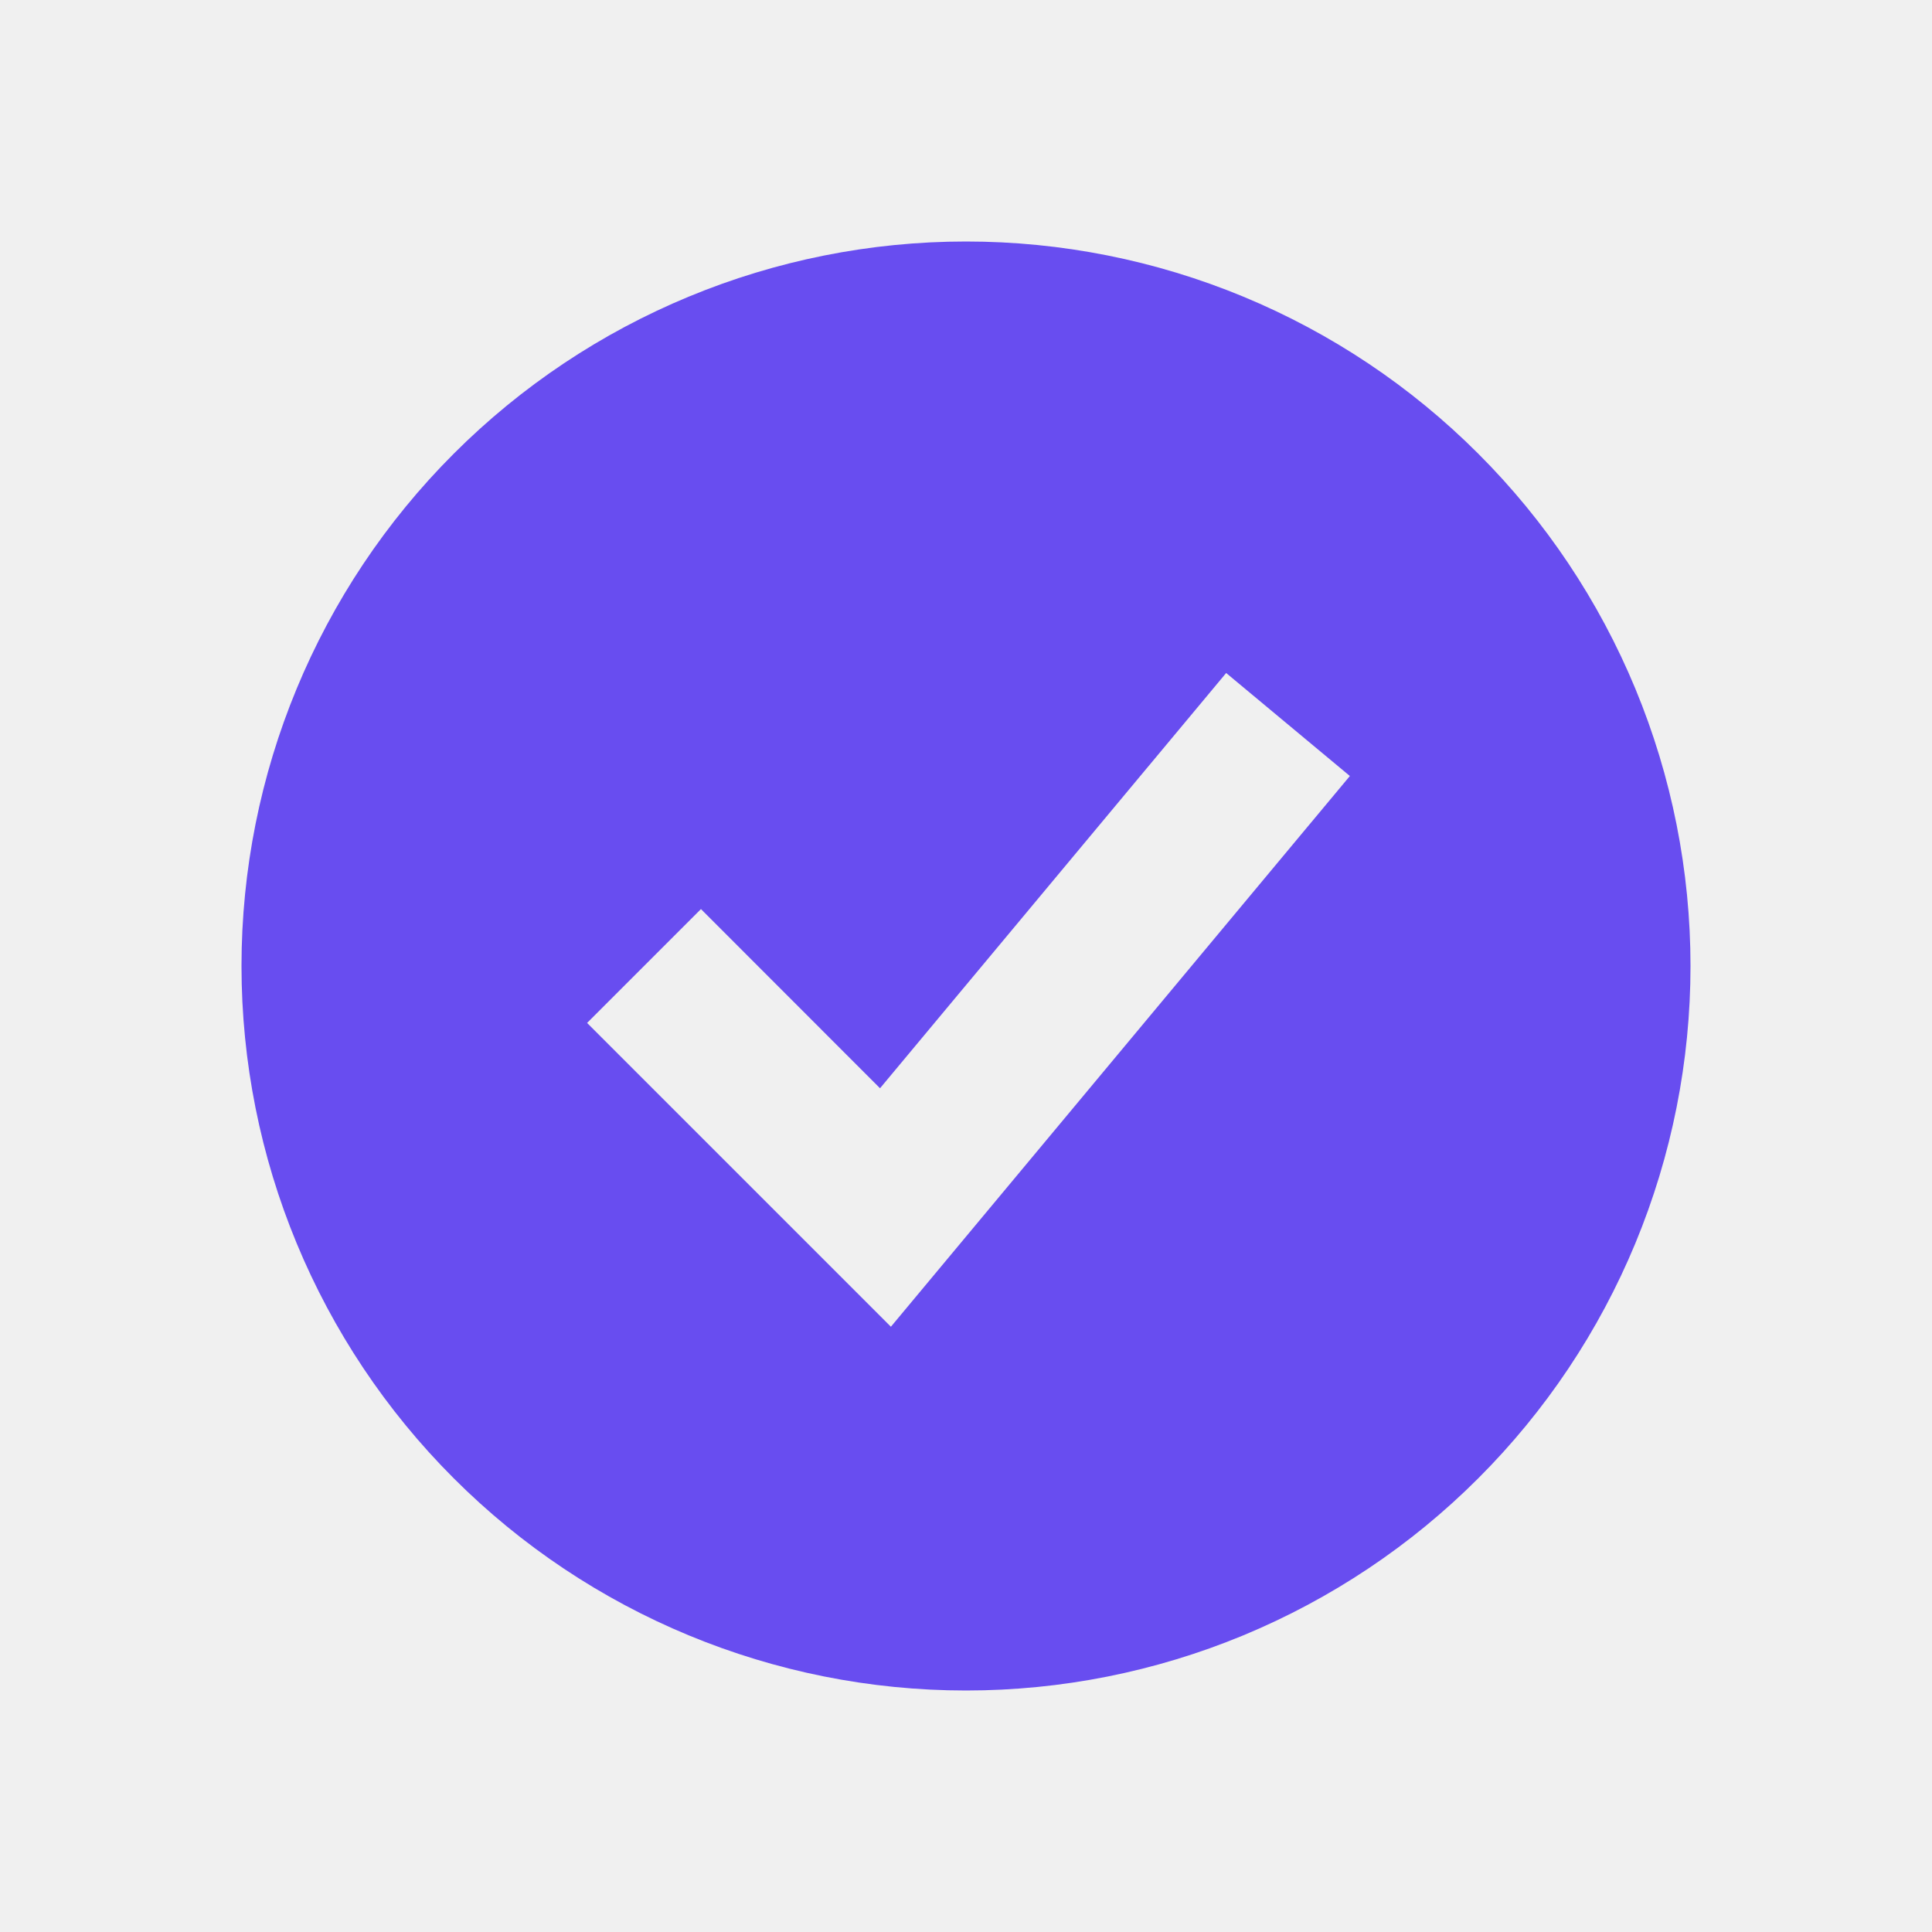
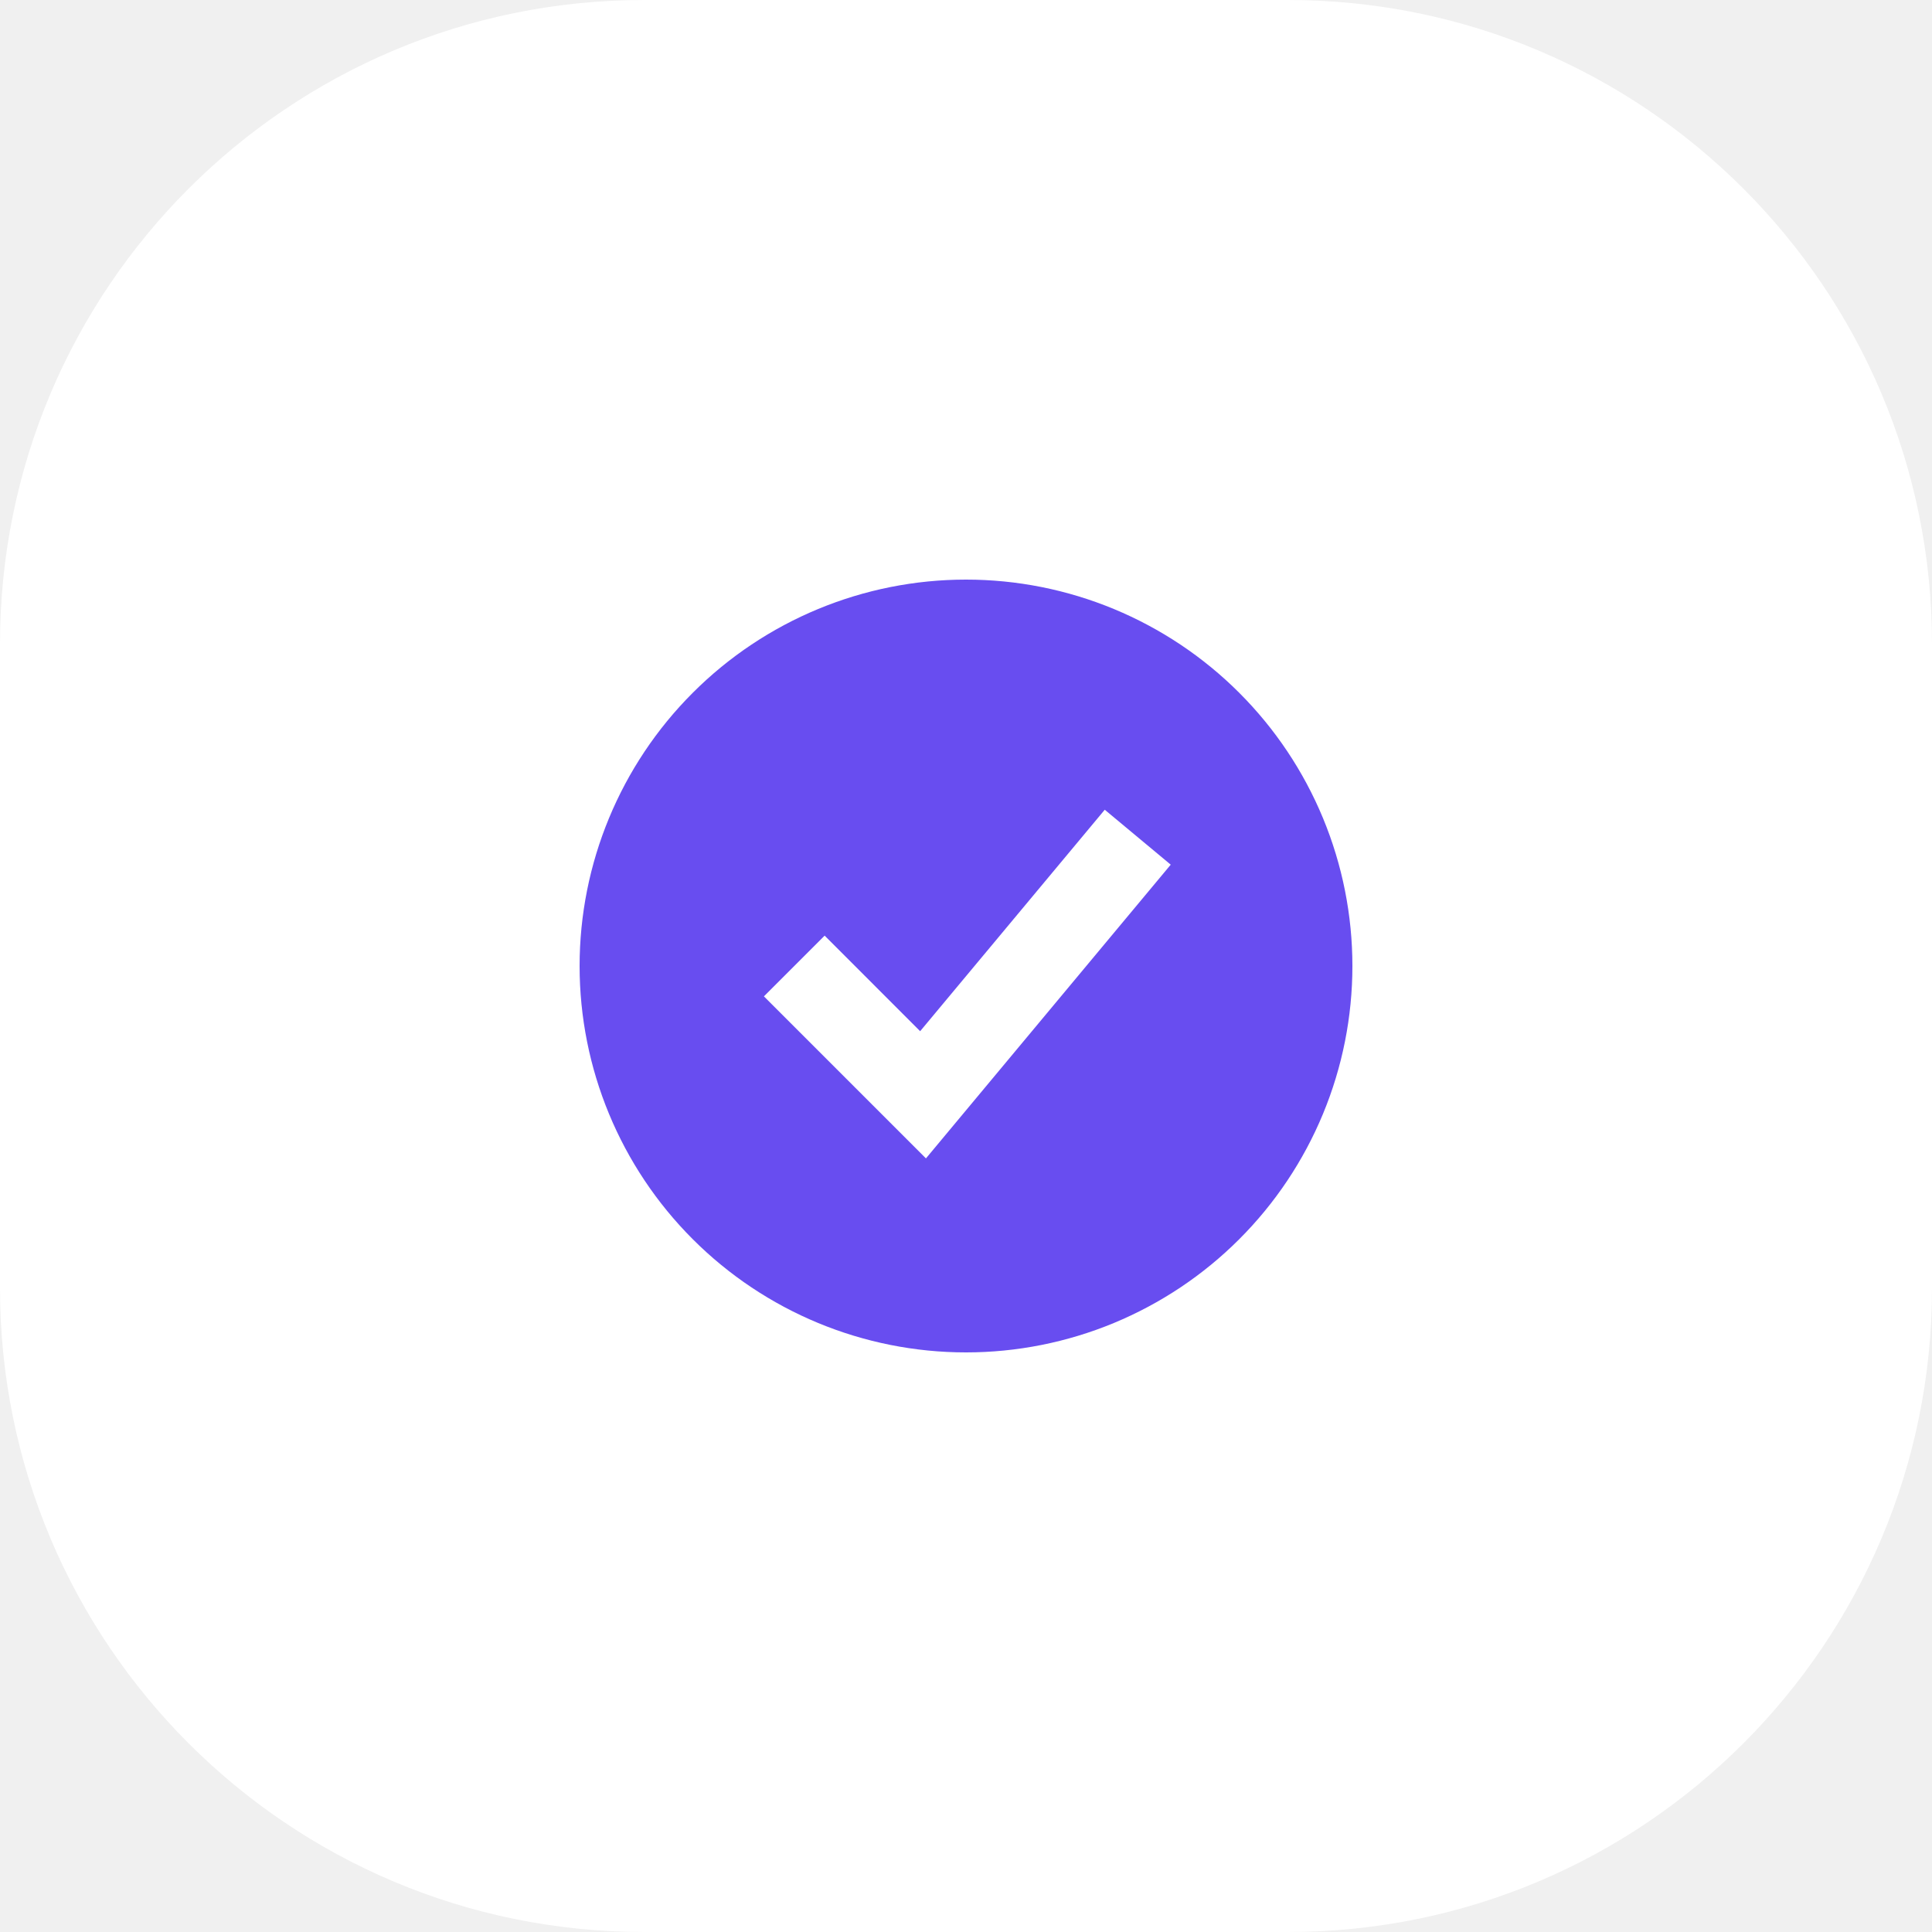
- <svg xmlns="http://www.w3.org/2000/svg" width="32" height="32" viewBox="0 0 32 32" fill="none">
-   <path fill-rule="evenodd" clip-rule="evenodd" d="M16 28C17.576 28 19.136 27.69 20.592 27.087C22.048 26.483 23.371 25.6 24.485 24.485C25.6 23.371 26.484 22.048 27.087 20.592C27.69 19.136 28 17.576 28 16C28 14.424 27.69 12.864 27.087 11.408C26.484 9.952 25.6 8.629 24.485 7.515C23.371 6.4 22.048 5.516 20.592 4.913C19.136 4.31 17.576 4 16 4C12.818 4 9.765 5.264 7.515 7.515C5.264 9.765 4 12.817 4 16C4 19.183 5.264 22.235 7.515 24.485C9.765 26.736 12.818 28 16 28ZM15.691 20.853L22.358 12.853L20.309 11.147L14.576 18.025L11.61 15.057L9.724 16.943L13.724 20.943L14.756 21.975L15.691 20.853Z" fill="#684DF0" />
+ <svg xmlns="http://www.w3.org/2000/svg" width="60" height="60" viewBox="0 0 60 60" fill="none">
+   <rect width="60" height="60" rx="20" fill="white" />
+   <path fill-rule="evenodd" clip-rule="evenodd" d="M30 42C31.576 42 33.136 41.69 34.592 41.087C36.048 40.483 37.371 39.6 38.485 38.485C39.6 37.371 40.484 36.048 41.087 34.592C41.69 33.136 42 31.576 42 30C42 28.424 41.69 26.864 41.087 25.408C40.484 23.952 39.6 22.629 38.485 21.515C37.371 20.4 36.048 19.517 34.592 18.913C33.136 18.31 31.576 18 30 18C26.817 18 23.765 19.264 21.515 21.515C19.264 23.765 18 26.817 18 30C18 33.183 19.264 36.235 21.515 38.485C23.765 40.736 26.817 42 30 42ZM29.691 34.853L36.358 26.853L34.309 25.147L28.576 32.025L25.61 29.057L23.724 30.943L27.724 34.943L28.756 35.975L29.691 34.853Z" fill="#684DF0" />
</svg>
